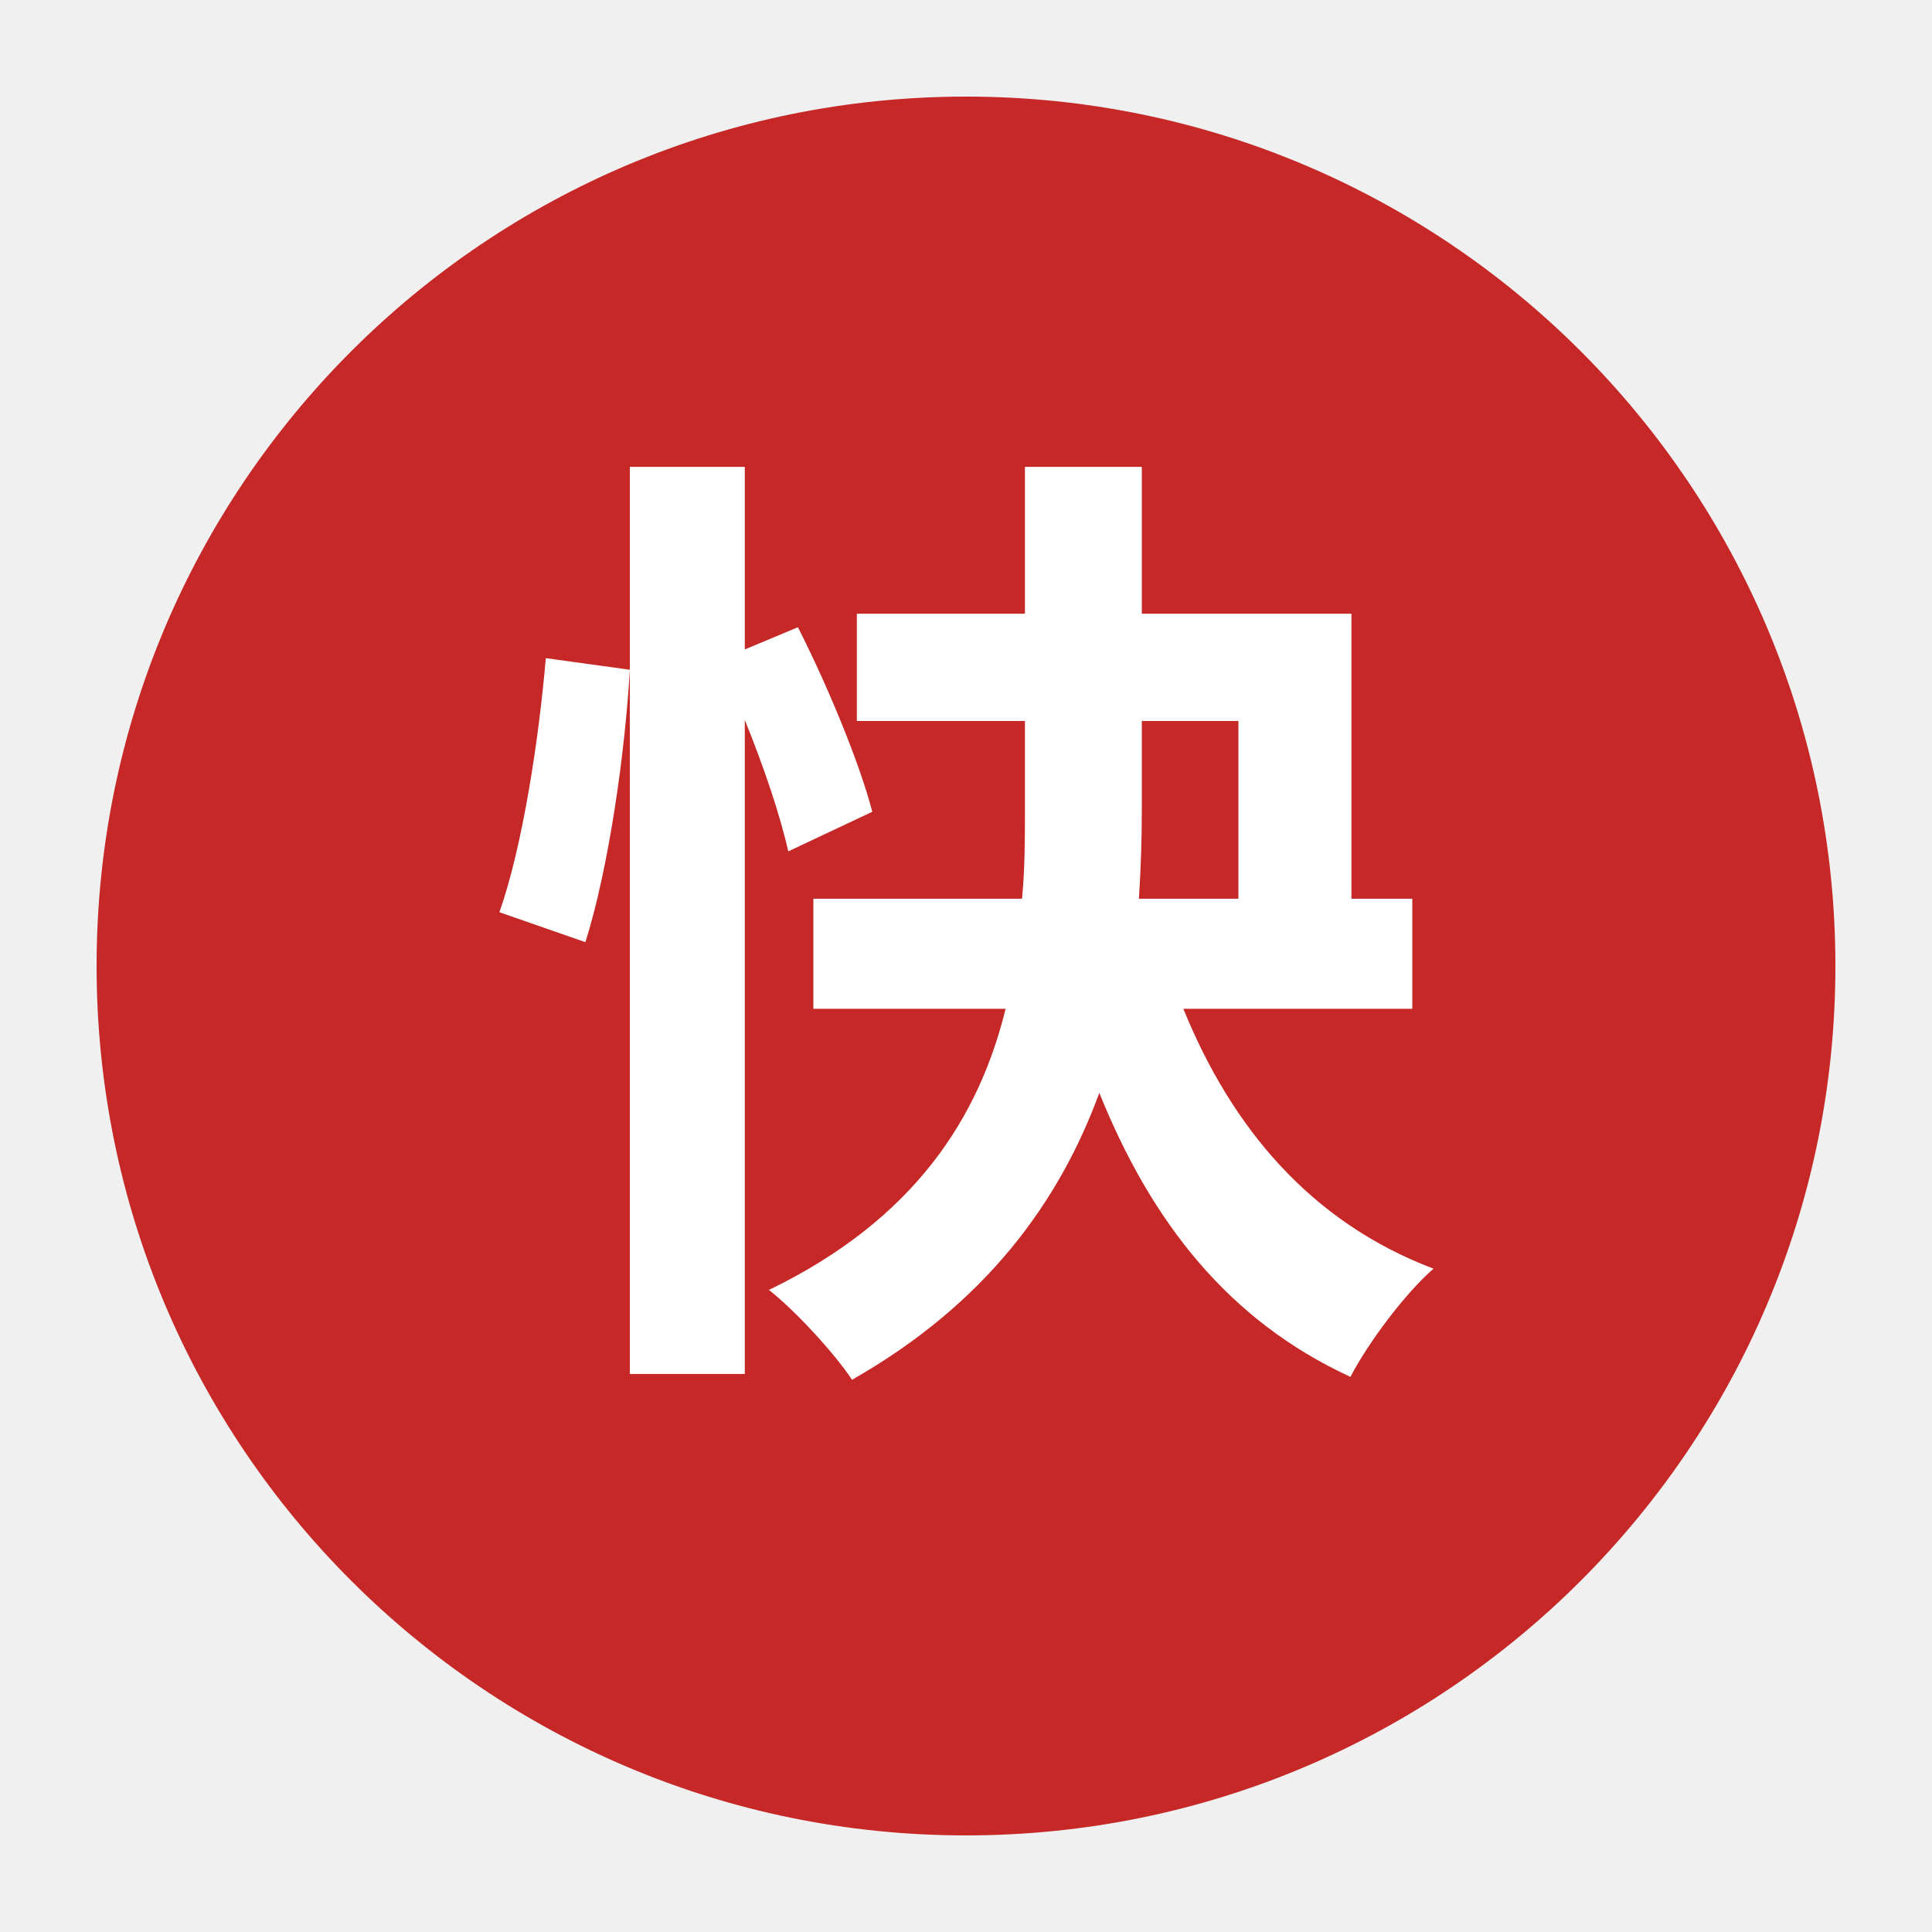
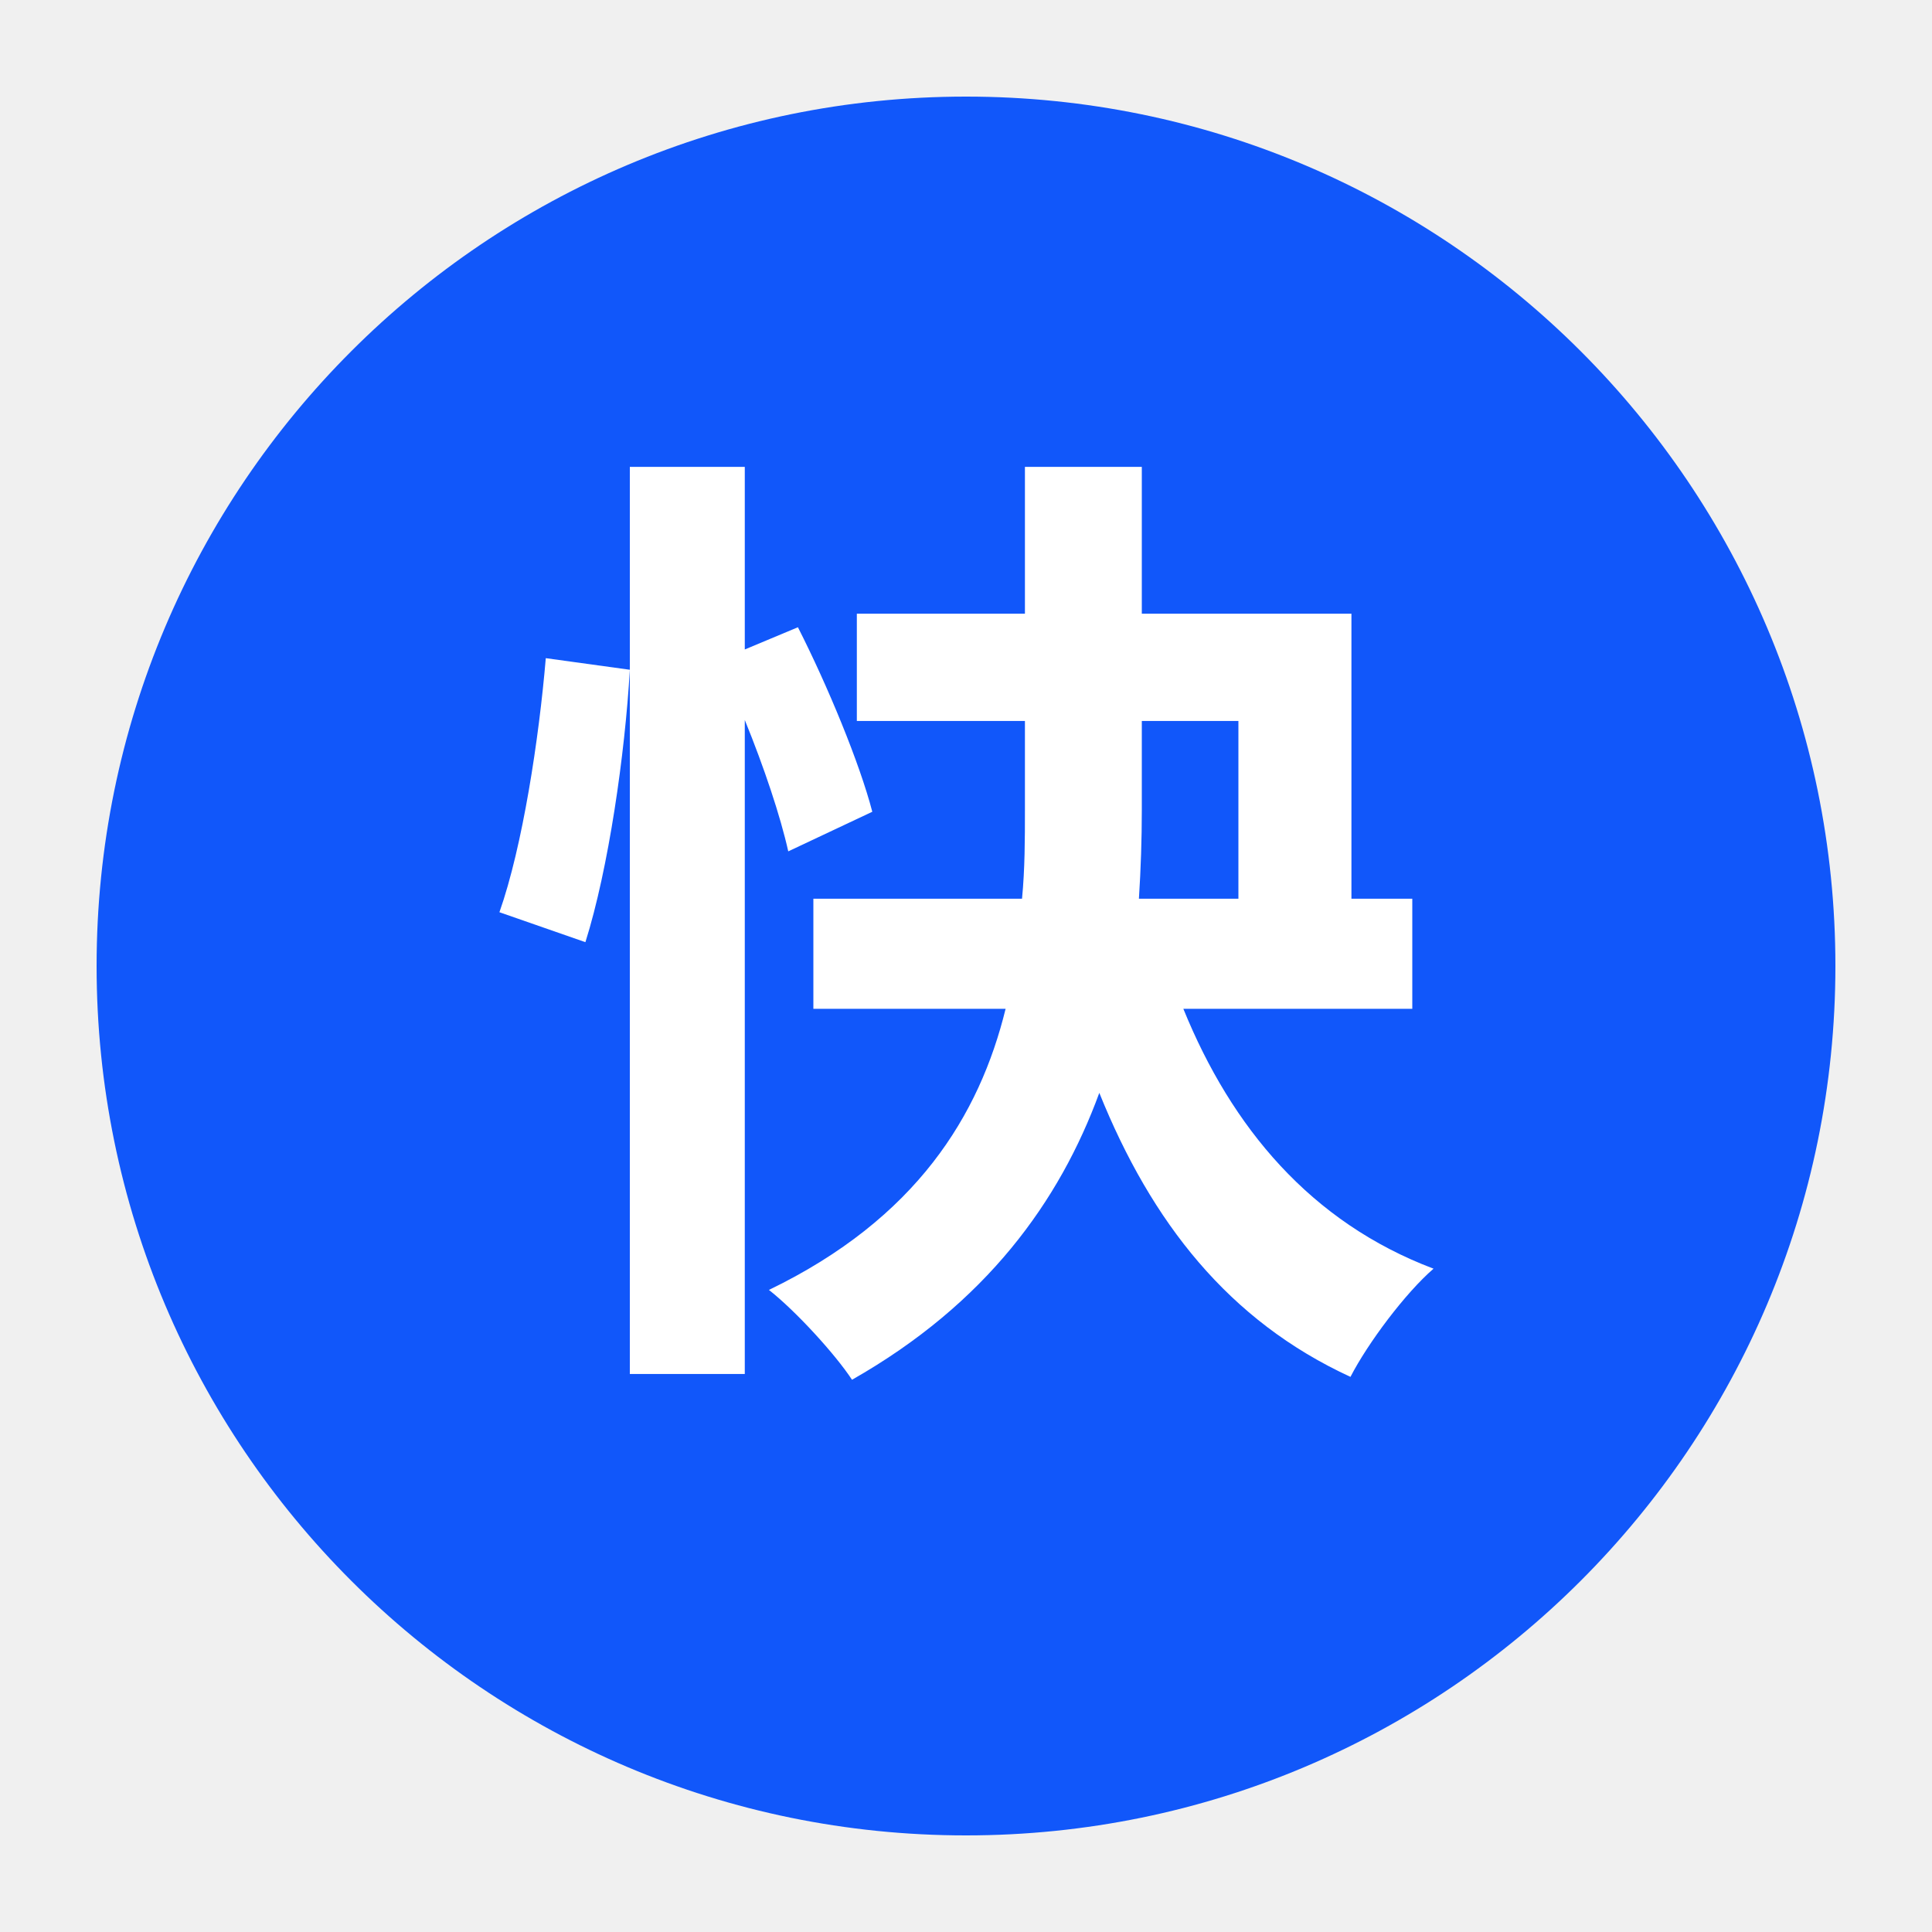
<svg xmlns="http://www.w3.org/2000/svg" width="500" height="500">
  <g id="Layer_1">
-     <ellipse stroke-width="0" ry="225.0" rx="225.0" id="svg_2" cy="250.0" cx="250.0" fill="#c62828" />
+     <ellipse stroke-width="0" ry="225.0" rx="225.0" id="svg_2" cy="250.0" cx="250.0" fill="#1157fa" />
    <text font-size="250.0" font-style="normal" font-weight="bold" x="250.0" y="250.0" text-anchor="middle" fill="white" dy="83.333">快</text>
  </g>
</svg>
